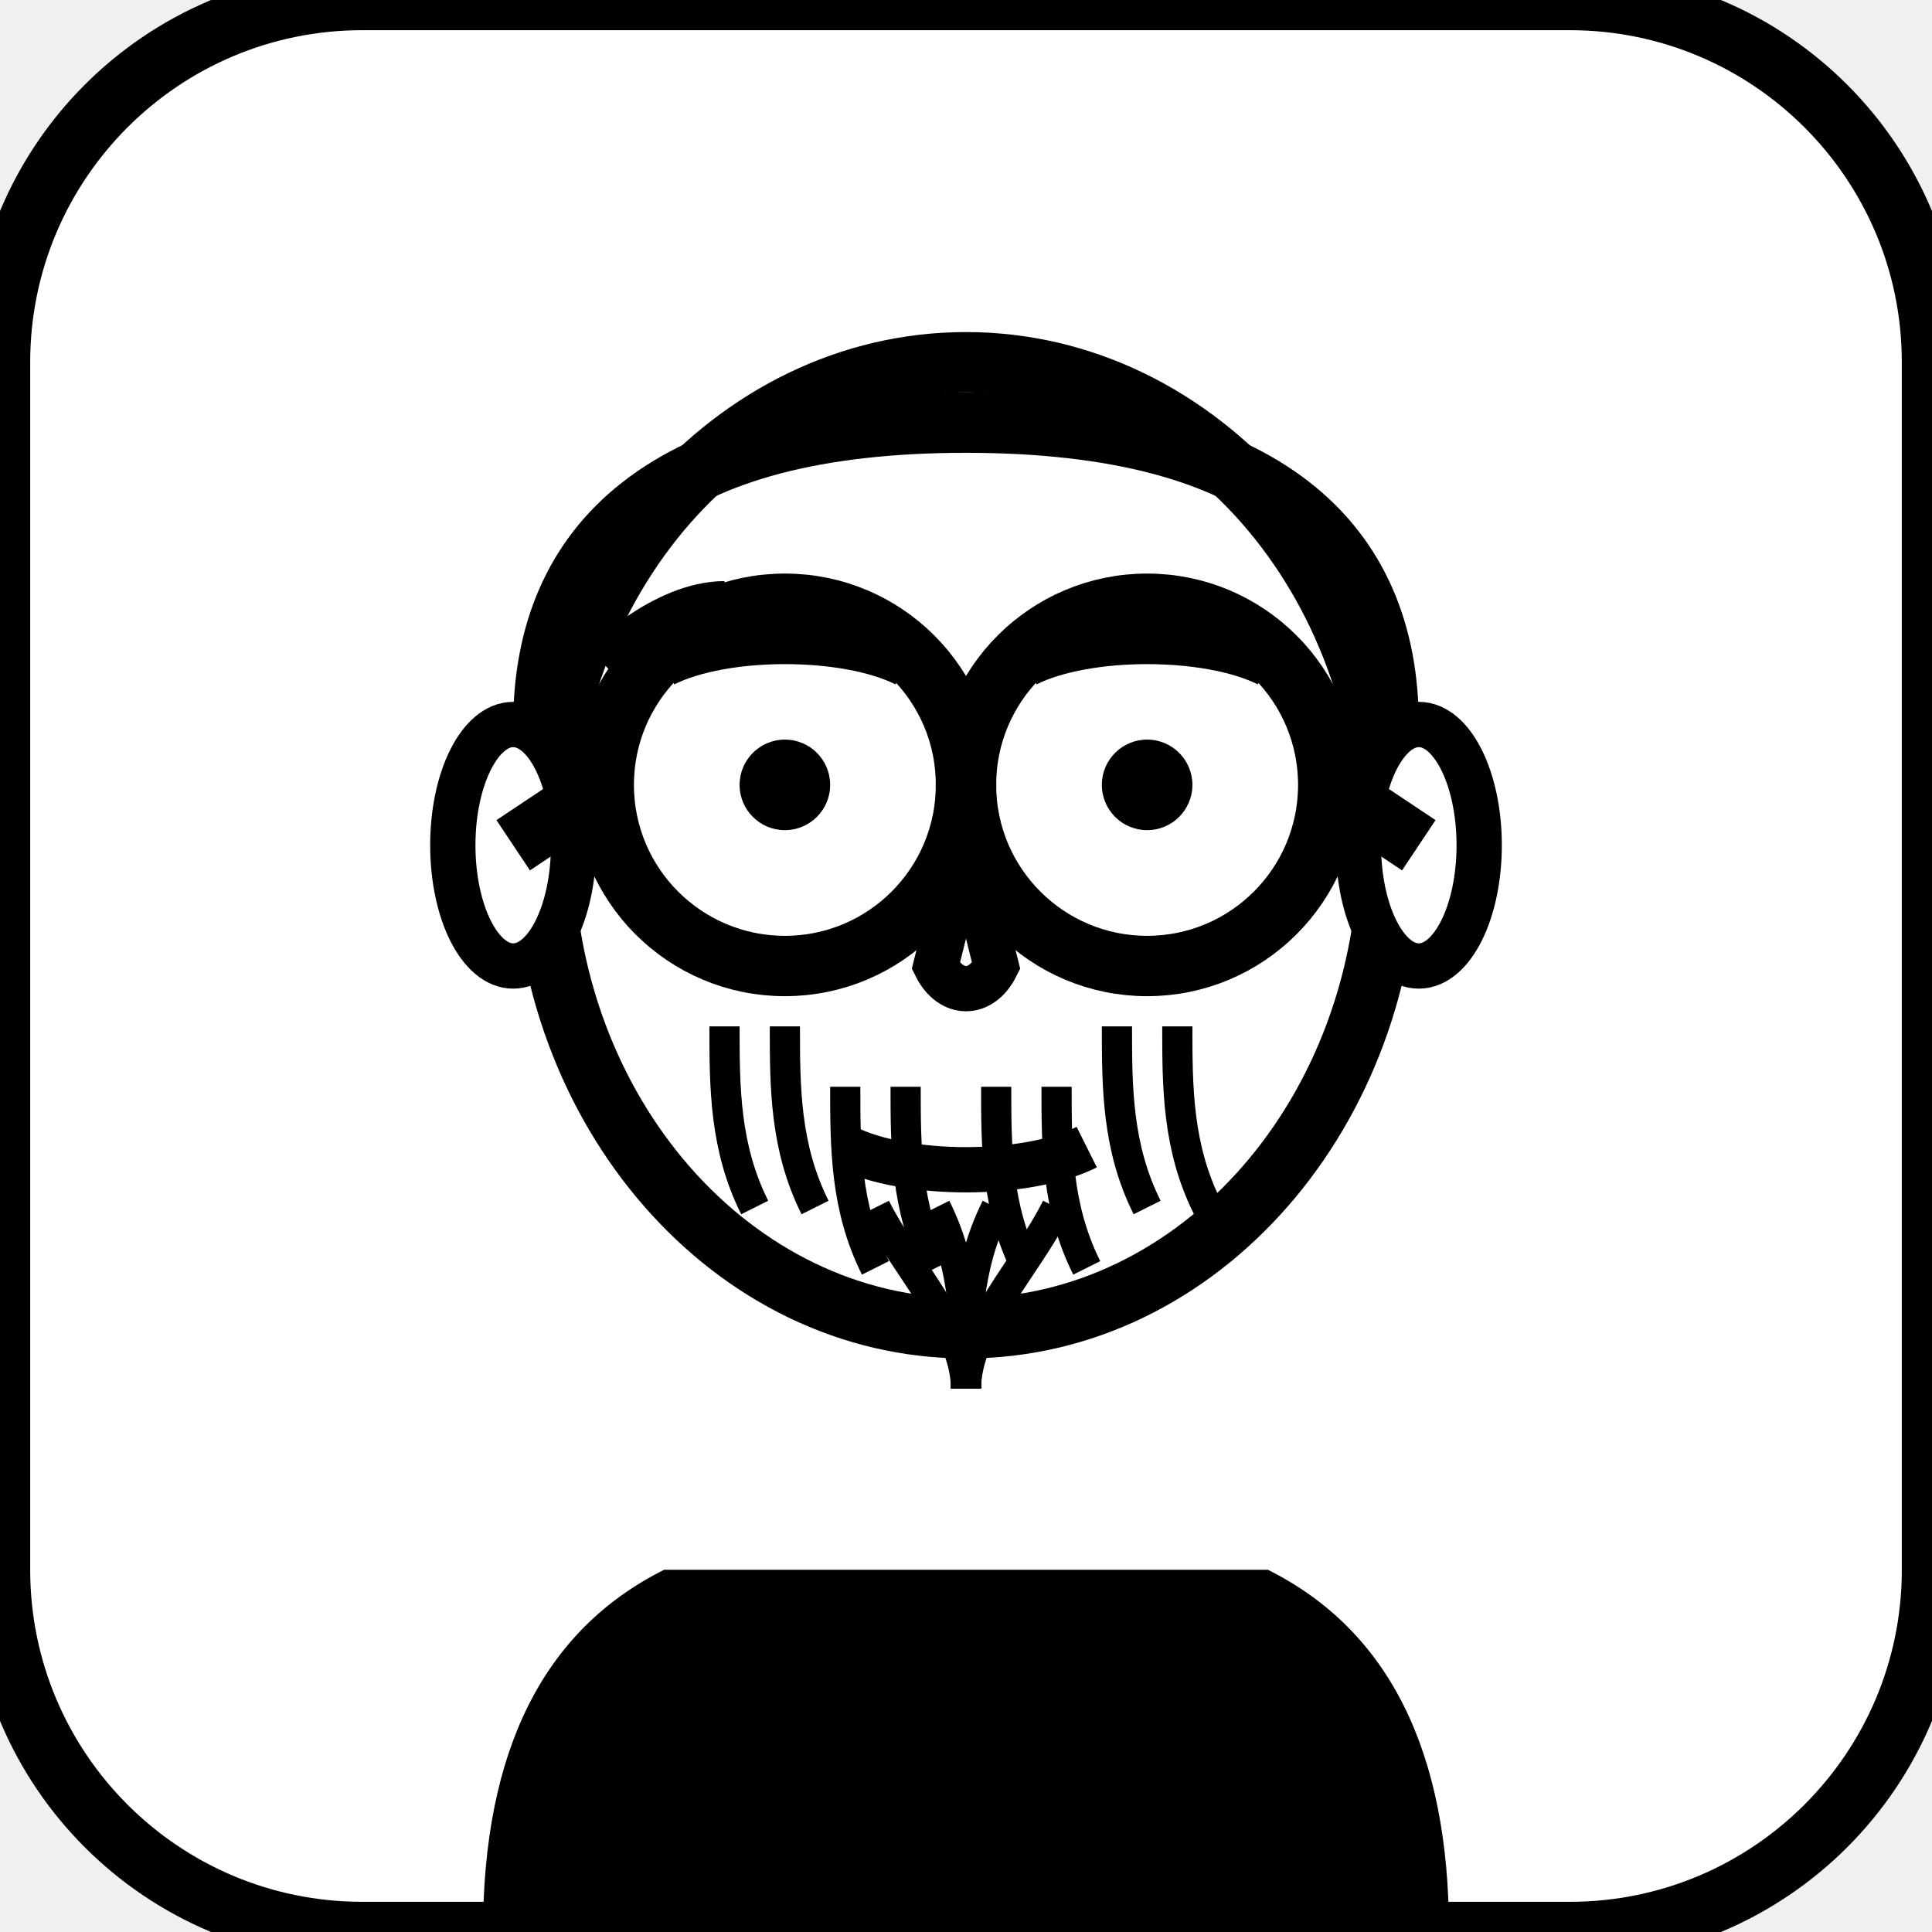
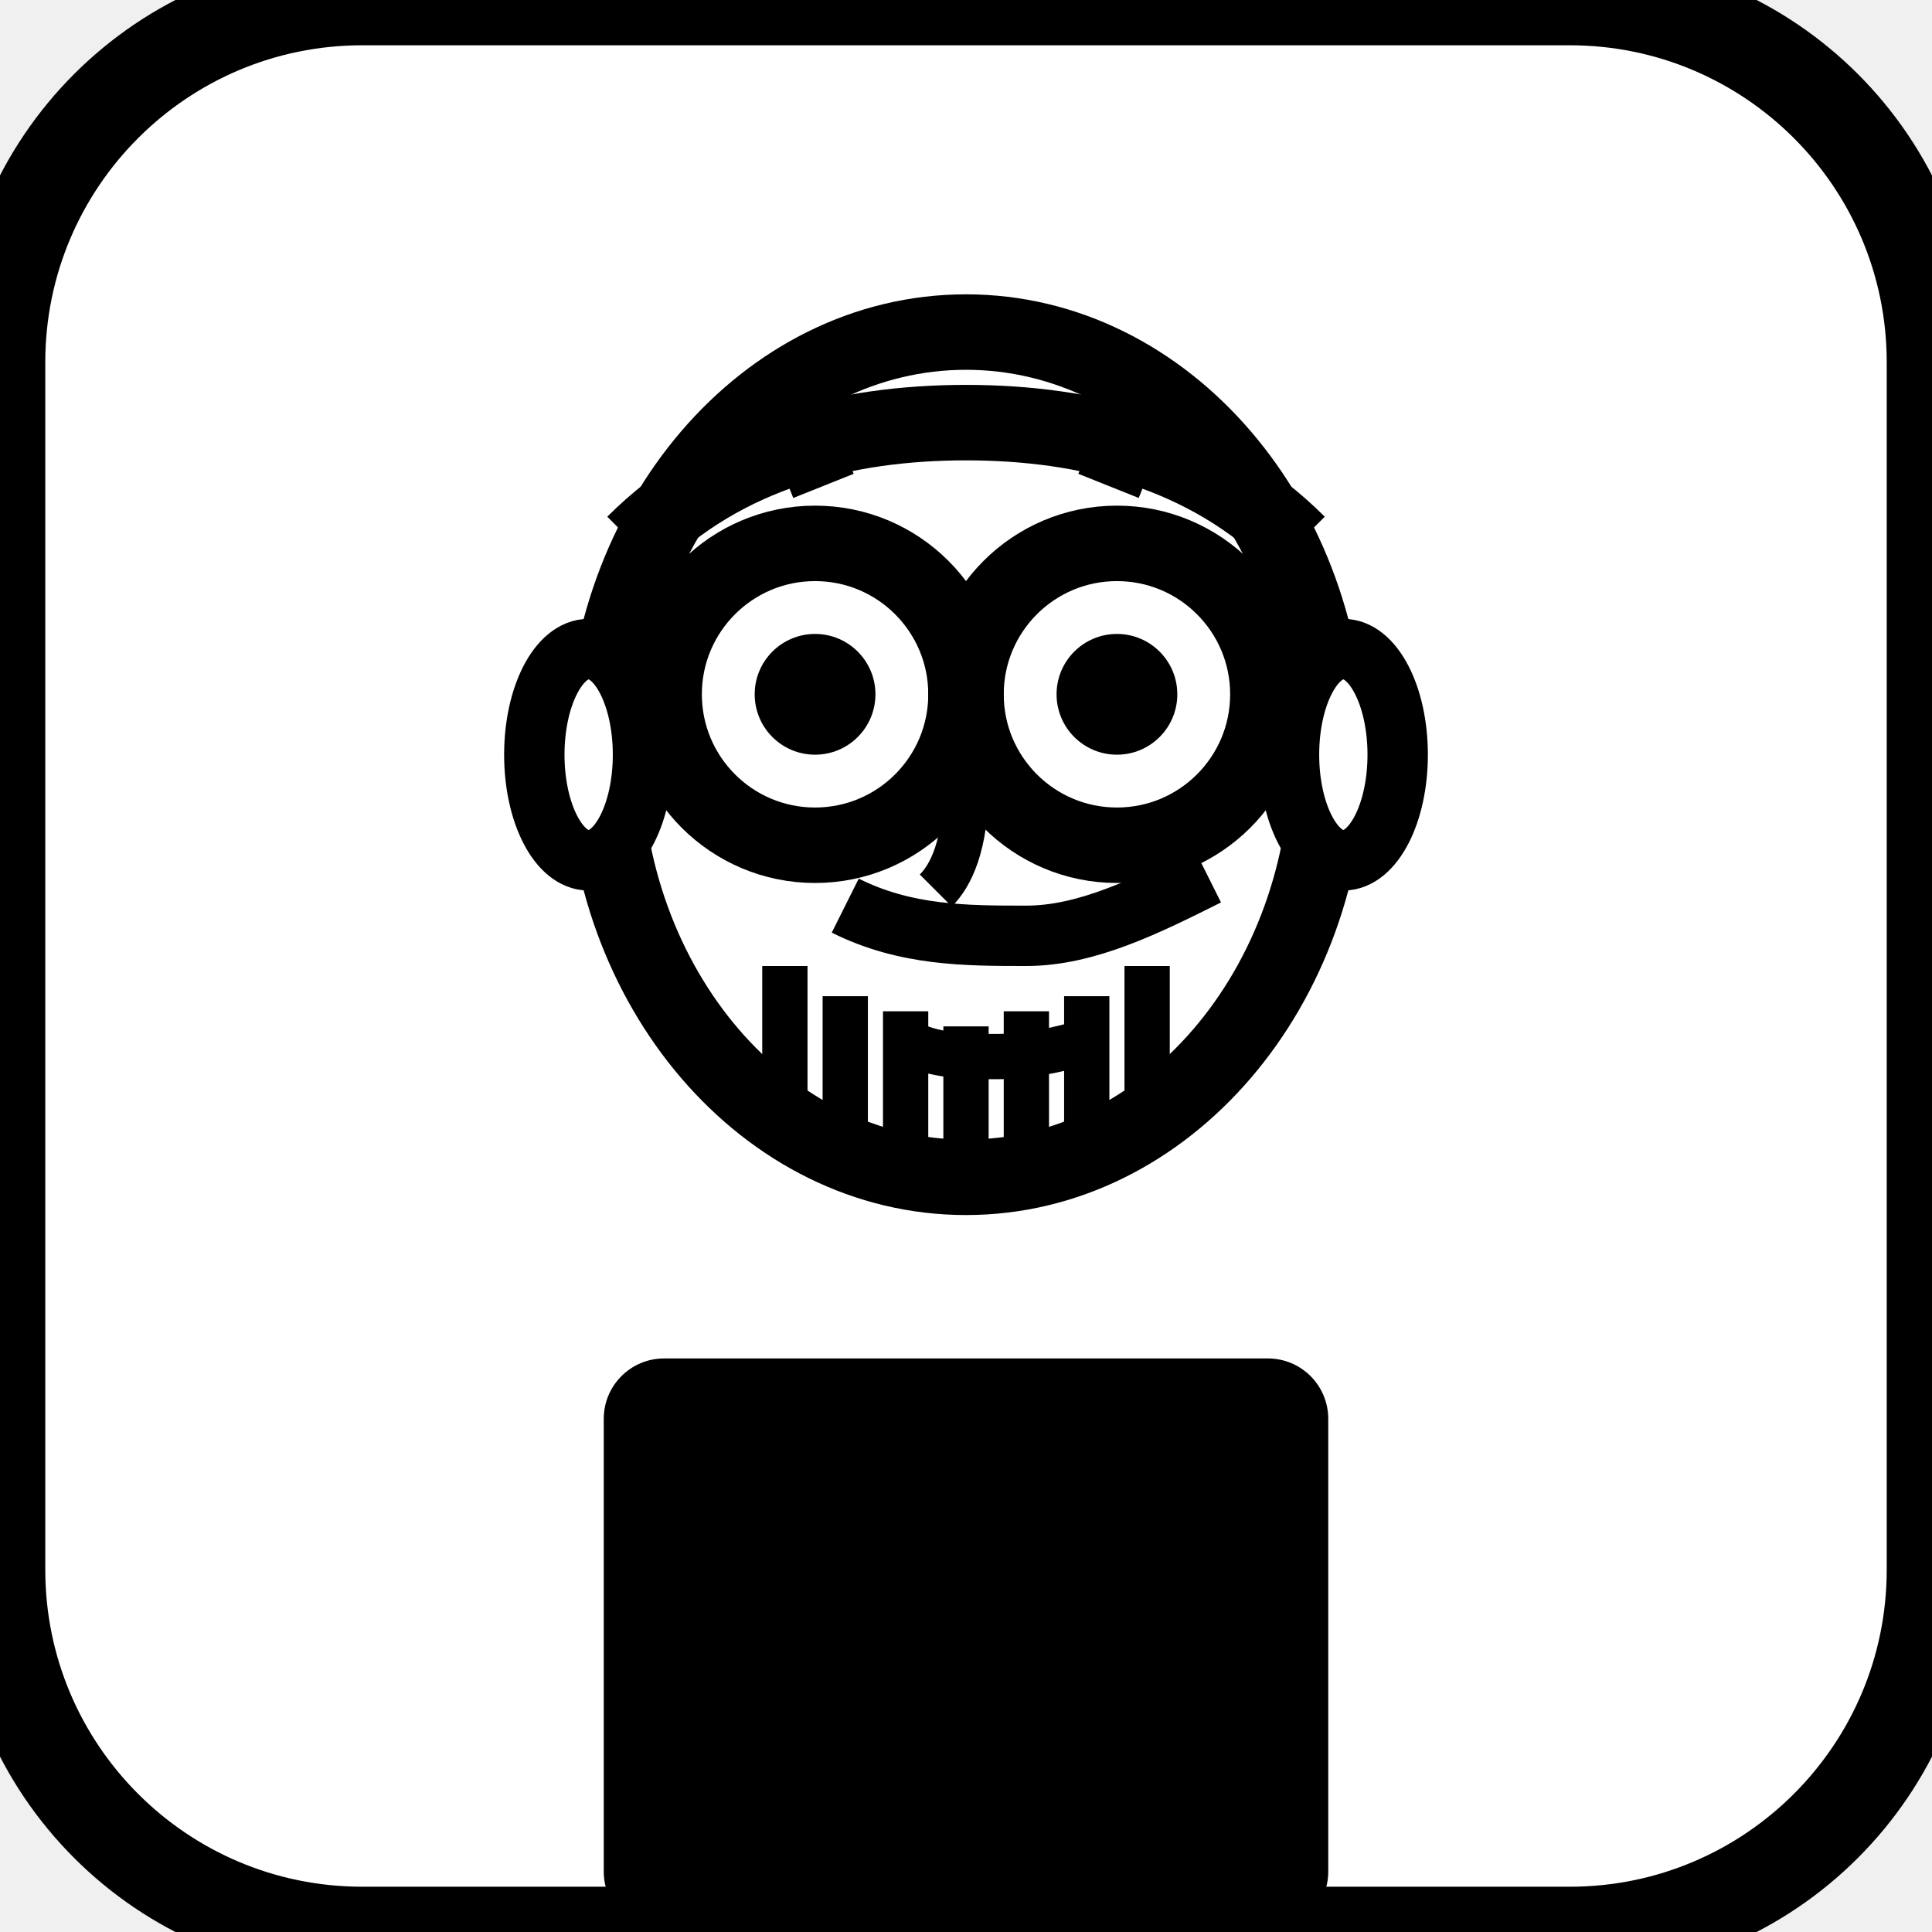
<svg xmlns="http://www.w3.org/2000/svg" width="64" height="64" viewBox="0 0 64 64" fill="none">
-   <rect width="64" height="64" rx="12" ry="12" fill="white" stroke="black" stroke-width="2" />
-   <path d="M16 64 C16 58, 18 54, 22 52 L42 52 C46 54, 48 58, 48 64 Z" fill="black" />
-   <ellipse cx="32" cy="28" rx="14" ry="16" fill="white" stroke="black" stroke-width="2" />
-   <path d="M18 24 C18 18, 22 14, 32 14 C42 14, 46 18, 46 24" stroke="black" stroke-width="2" fill="none" />
-   <path d="M20 22 C20 22, 22 20, 24 20" stroke="black" stroke-width="1.5" fill="none" />
-   <ellipse cx="17" cy="28" rx="2" ry="4" fill="white" stroke="black" stroke-width="1.5" />
-   <ellipse cx="47" cy="28" rx="2" ry="4" fill="white" stroke="black" stroke-width="1.5" />
-   <g>
-     <circle cx="26" cy="26" r="6" fill="none" stroke="black" stroke-width="2" />
-     <circle cx="26" cy="26" r="4.5" fill="white" opacity="0.3" />
-     <circle cx="38" cy="26" r="6" fill="none" stroke="black" stroke-width="2" />
-     <circle cx="38" cy="26" r="4.5" fill="white" opacity="0.3" />
-     <path d="M32 26 L32 26" stroke="black" stroke-width="2" />
-     <line x1="32" y1="24" x2="32" y2="28" stroke="black" stroke-width="2" />
-     <path d="M20 26 L17 28" stroke="black" stroke-width="2" />
-     <path d="M44 26 L47 28" stroke="black" stroke-width="2" />
-   </g>
-   <circle cx="26" cy="26" r="1.5" fill="black" />
-   <circle cx="38" cy="26" r="1.5" fill="black" />
-   <path d="M22 22 C24 21, 28 21, 30 22" stroke="black" stroke-width="1.5" fill="none" />
-   <path d="M34 22 C36 21, 40 21, 42 22" stroke="black" stroke-width="1.5" fill="none" />
-   <path d="M32 28 L31 32 C31.5 33, 32.5 33, 33 32 L32 28" stroke="black" stroke-width="1.5" fill="none" />
-   <path d="M28 38 C30 39, 34 39, 36 38" stroke="black" stroke-width="1.5" fill="none" />
-   <path d="M24 34 C24 36, 24 38, 25 40" stroke="black" stroke-width="1" fill="none" />
-   <path d="M26 34 C26 36, 26 38, 27 40" stroke="black" stroke-width="1" fill="none" />
-   <path d="M28 36 C28 38, 28 40, 29 42" stroke="black" stroke-width="1" fill="none" />
-   <path d="M30 36 C30 38, 30 40, 31 42" stroke="black" stroke-width="1" fill="none" />
-   <path d="M33 36 C33 38, 33 40, 34 42" stroke="black" stroke-width="1" fill="none" />
-   <path d="M35 36 C35 38, 35 40, 36 42" stroke="black" stroke-width="1" fill="none" />
-   <path d="M37 34 C37 36, 37 38, 38 40" stroke="black" stroke-width="1" fill="none" />
-   <path d="M39 34 C39 36, 39 38, 40 40" stroke="black" stroke-width="1" fill="none" />
-   <path d="M29 40 C30 42, 32 44, 32 46" stroke="black" stroke-width="1" fill="none" />
-   <path d="M31 40 C32 42, 32 44, 32 46" stroke="black" stroke-width="1" fill="none" />
-   <path d="M33 40 C32 42, 32 44, 32 46" stroke="black" stroke-width="1" fill="none" />
-   <path d="M35 40 C34 42, 32 44, 32 46" stroke="black" stroke-width="1" fill="none" />
+   <rect width="64" height="64" rx="12" ry="12" fill="white" stroke="black" stroke-width="3" />
+   <ellipse cx="32" cy="25" rx="12" ry="14" fill="white" stroke="black" stroke-width="2.5" />
+   <path d="M21 18 C24 15, 28 14, 32 14 C36 14, 40 15, 43 18" stroke="black" stroke-width="2.5" fill="none" />
+   <path d="M23 16.5 L25 15.5" stroke="black" stroke-width="1.5" fill="none" />
+   <path d="M26 15.8 L28 15" stroke="black" stroke-width="1.5" fill="none" />
+   <path d="M36 15 L38 15.8" stroke="black" stroke-width="1.5" fill="none" />
+   <path d="M39 15.5 L41 16.5" stroke="black" stroke-width="1.5" fill="none" />
+   <ellipse cx="19.5" cy="25" rx="1.8" ry="3.5" fill="white" stroke="black" stroke-width="2" />
+   <ellipse cx="44.5" cy="25" rx="1.8" ry="3.5" fill="white" stroke="black" stroke-width="2" />
+   <circle cx="27" cy="23" r="5" fill="none" stroke="black" stroke-width="2.5" />
+   <circle cx="37" cy="23" r="5" fill="none" stroke="black" stroke-width="2.5" />
+   <path d="M32 23 L32 23" stroke="black" stroke-width="2.5" fill="none" />
+   <circle cx="27" cy="23" r="2" fill="black" />
+   <circle cx="37" cy="23" r="2" fill="black" />
+   <path d="M32 26 C32 28, 31.5 29, 31 29.5" stroke="black" stroke-width="1.5" fill="none" />
+   <path d="M28 30 C30 31, 32 31, 34 31 C36 31, 38 30, 40 29" stroke="black" stroke-width="2" fill="none" />
+   <path d="M26 32 C26 34, 26 36, 26 37" stroke="black" stroke-width="1.5" fill="none" />
+   <path d="M28 33 C28 35, 28 37, 28 38" stroke="black" stroke-width="1.5" fill="none" />
+   <path d="M30 33.5 C30 35.5, 30 37.5, 30 38.5" stroke="black" stroke-width="1.5" fill="none" />
+   <path d="M32 34 C32 36, 32 38, 32 39" stroke="black" stroke-width="1.5" fill="none" />
+   <path d="M34 33.5 C34 35.5, 34 37.5, 34 38.5" stroke="black" stroke-width="1.5" fill="none" />
+   <path d="M36 33 C36 35, 36 37, 36 38" stroke="black" stroke-width="1.5" fill="none" />
+   <path d="M38 32 C38 34, 38 36, 38 37" stroke="black" stroke-width="1.5" fill="none" />
+   <rect x="20" y="45" width="24" height="19" rx="2" ry="2" fill="black" />
+   <path d="M30 34.5 C31 35, 32 35, 33 35 C34 35, 35 34.8, 36 34.5" stroke="black" stroke-width="1.5" fill="none" />
</svg>
